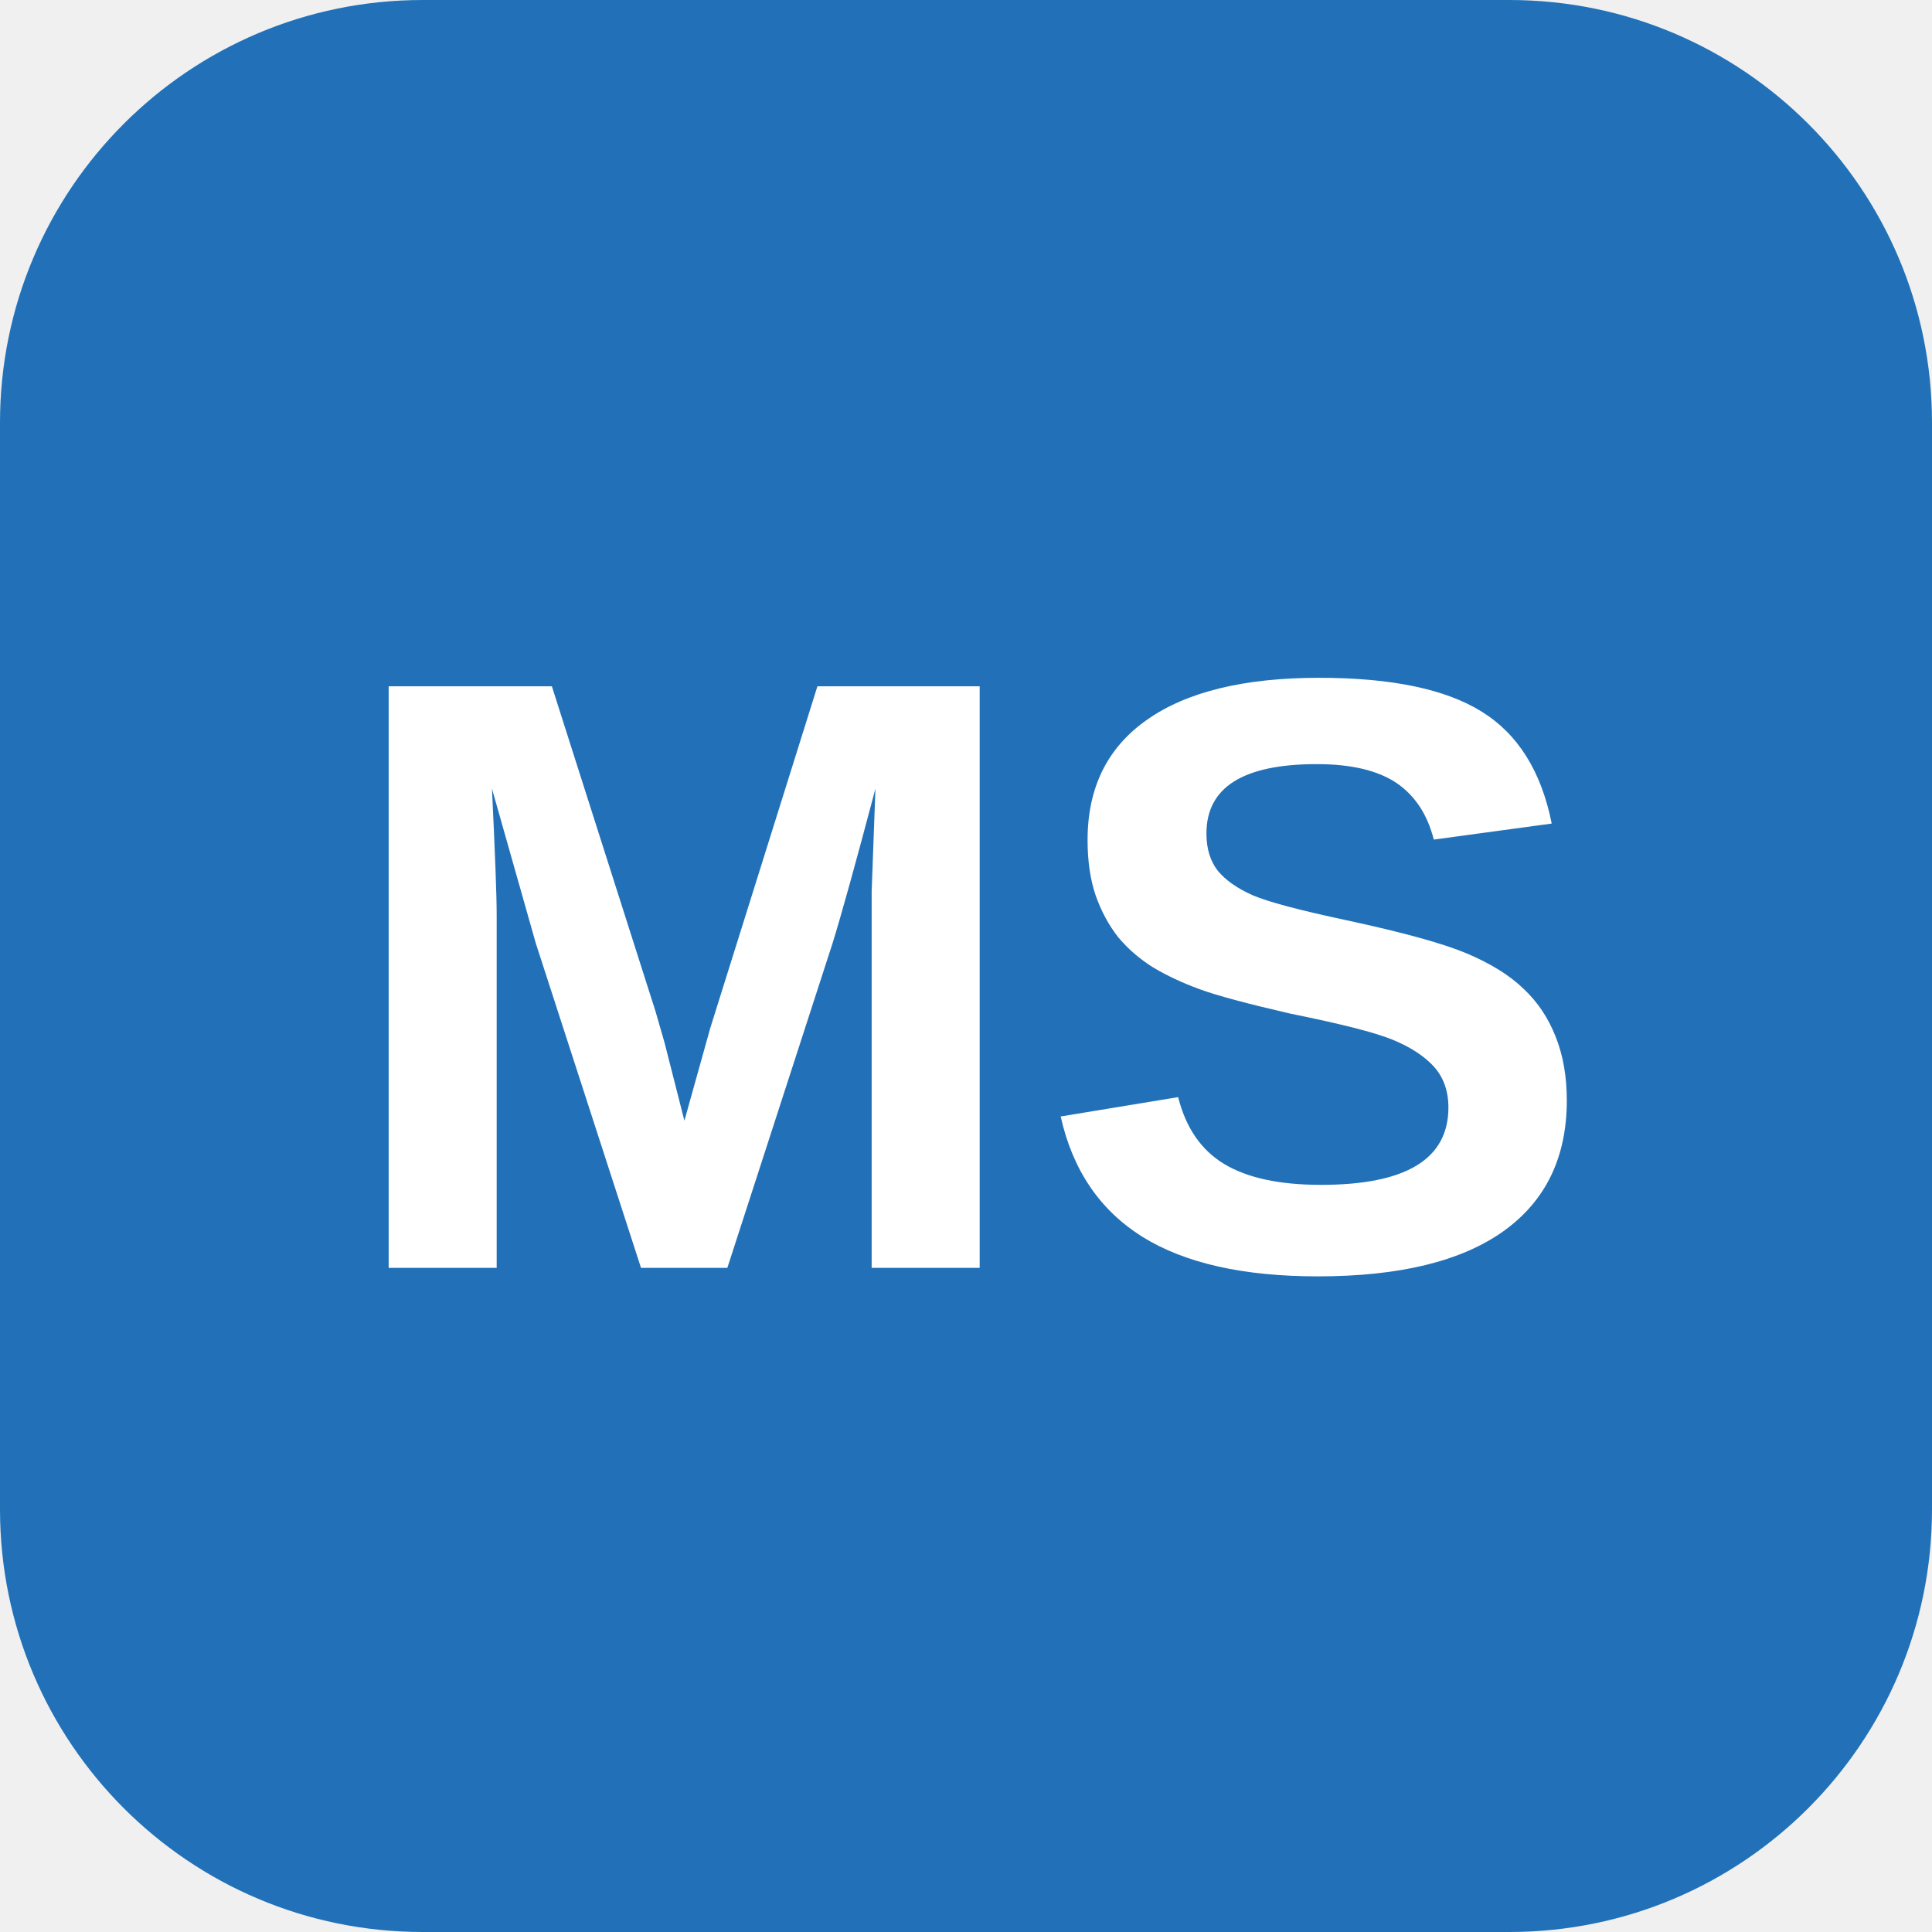
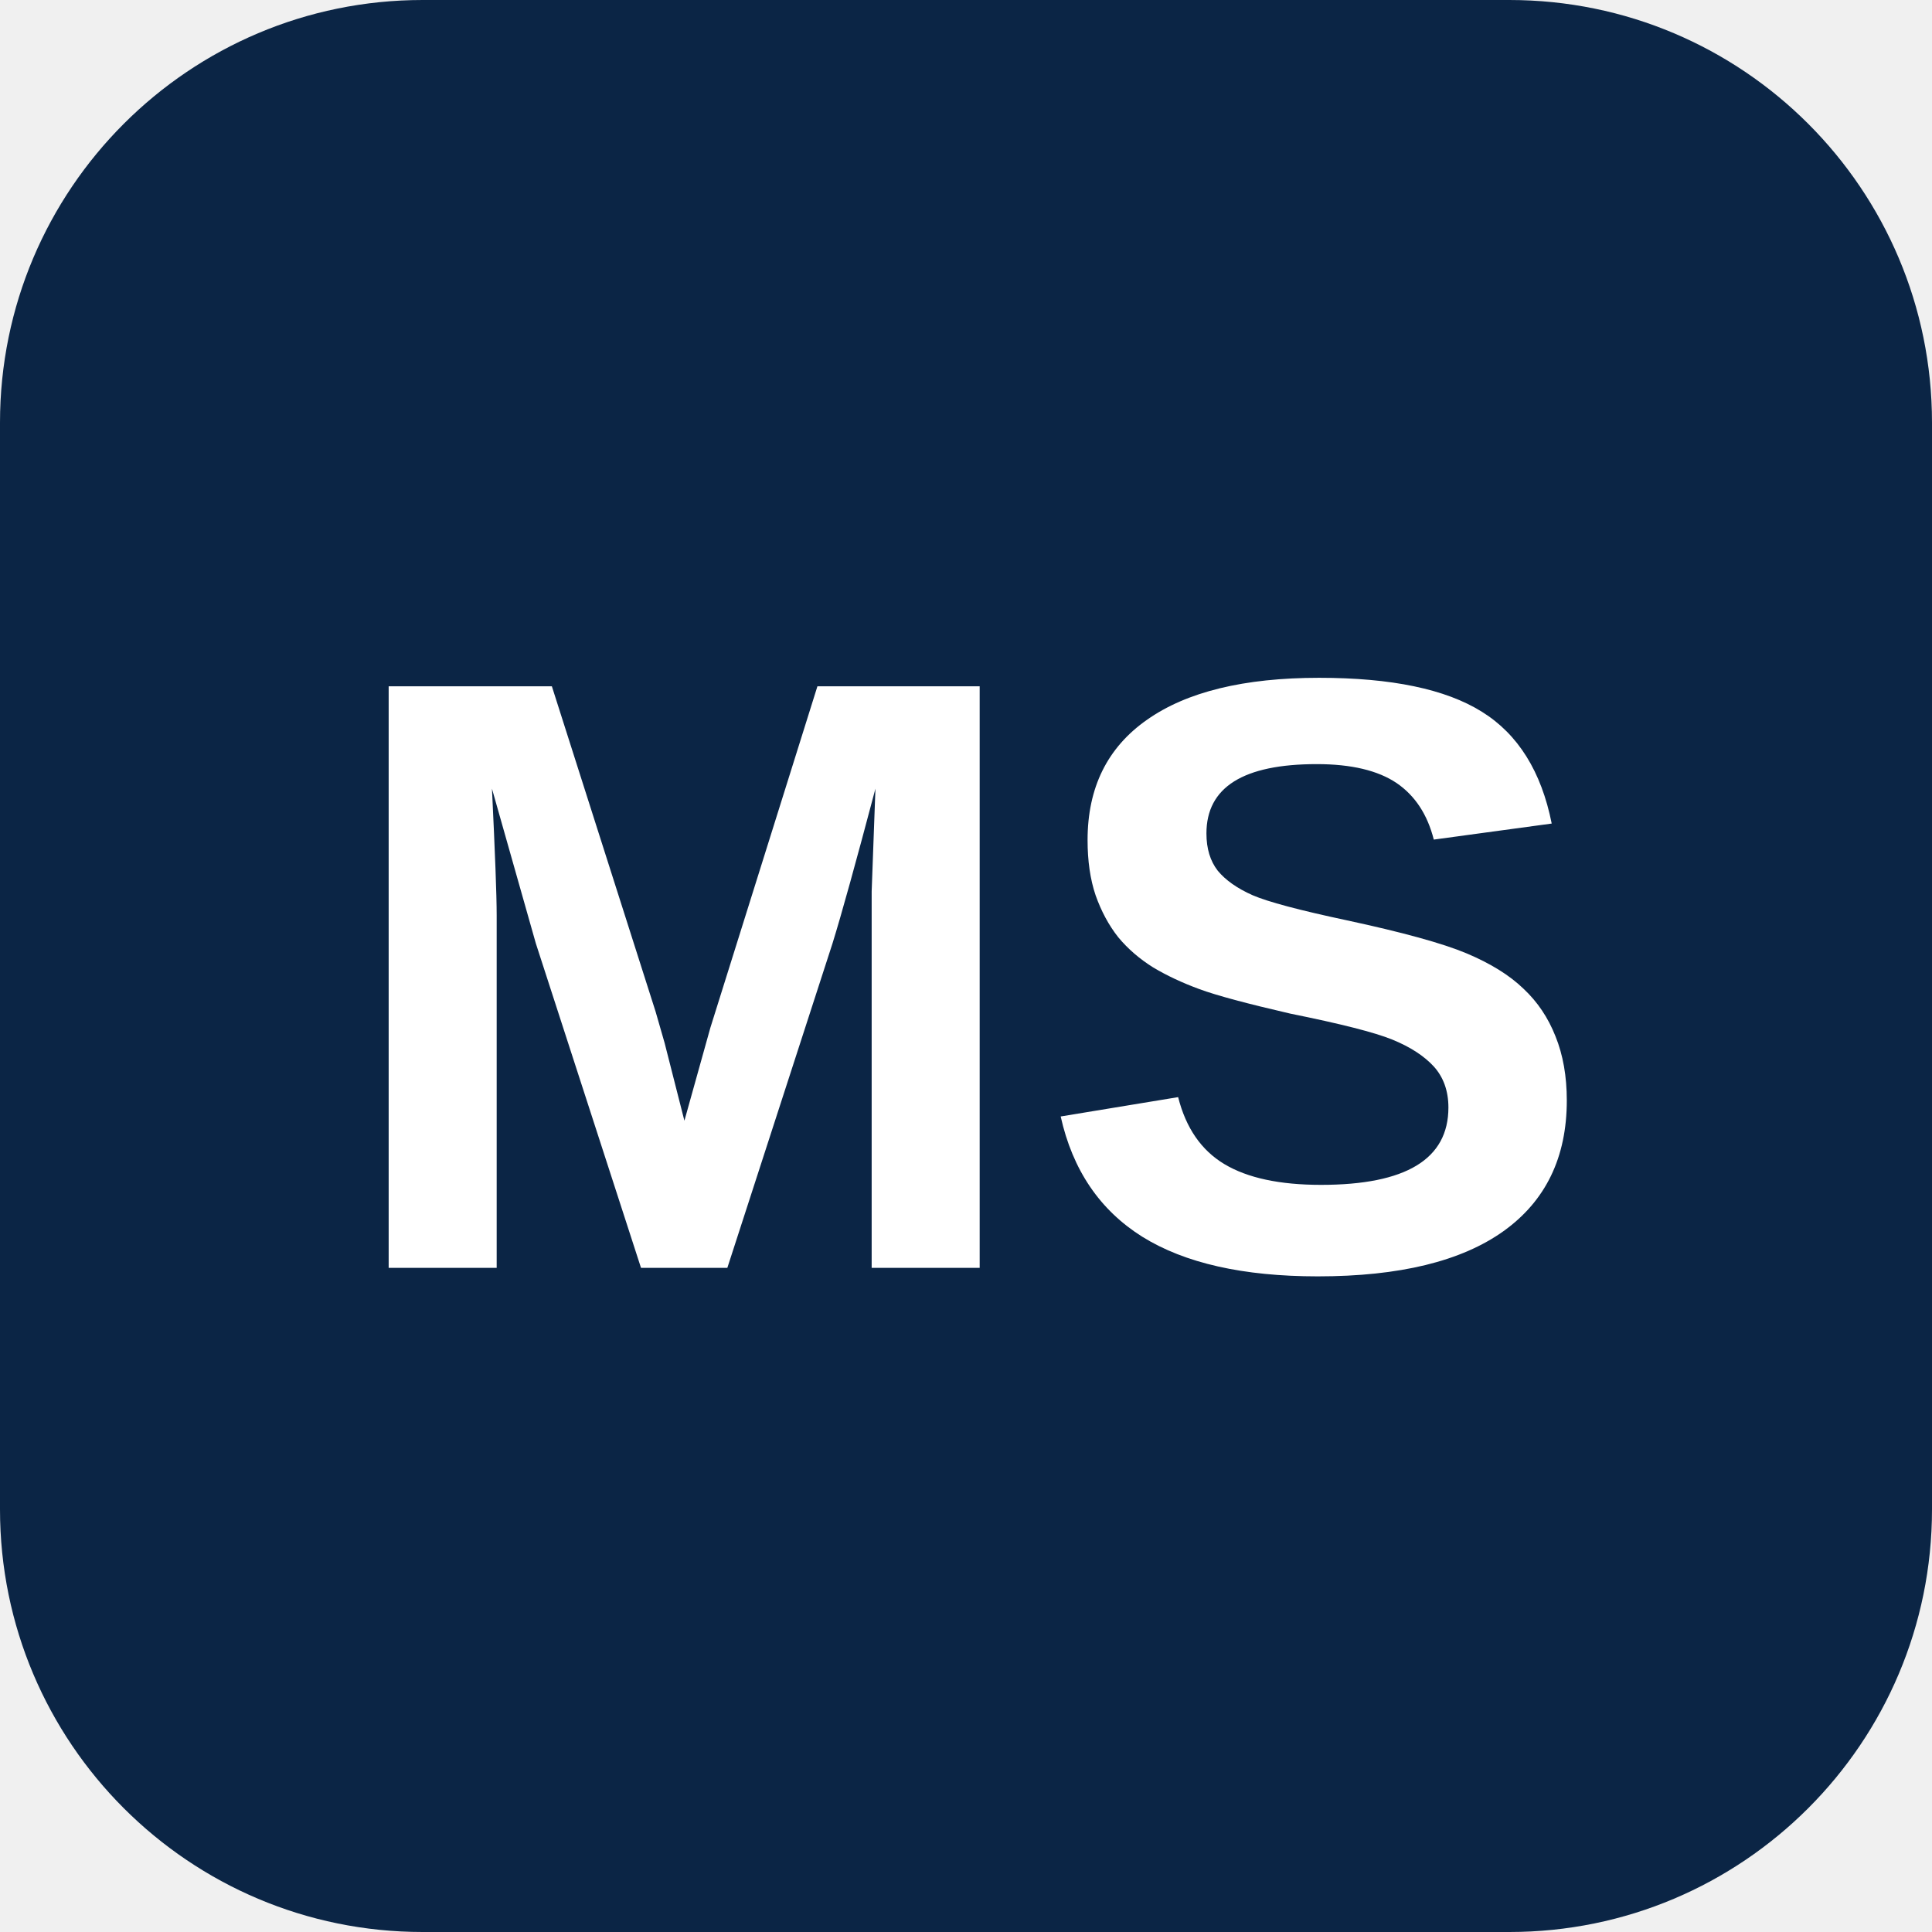
<svg xmlns="http://www.w3.org/2000/svg" viewBox="0 0 64 64">
-   <rect width="64" height="64" rx="14" fill="#2271b8" />
+   <rect width="64" height="64" rx="14" fill="#0b2545" />
  <text x="32" y="42" text-anchor="middle" font-family="Arial, Helvetica, sans-serif" font-size="28" font-weight="700" fill="#ffffff">MS</text>
</svg>
